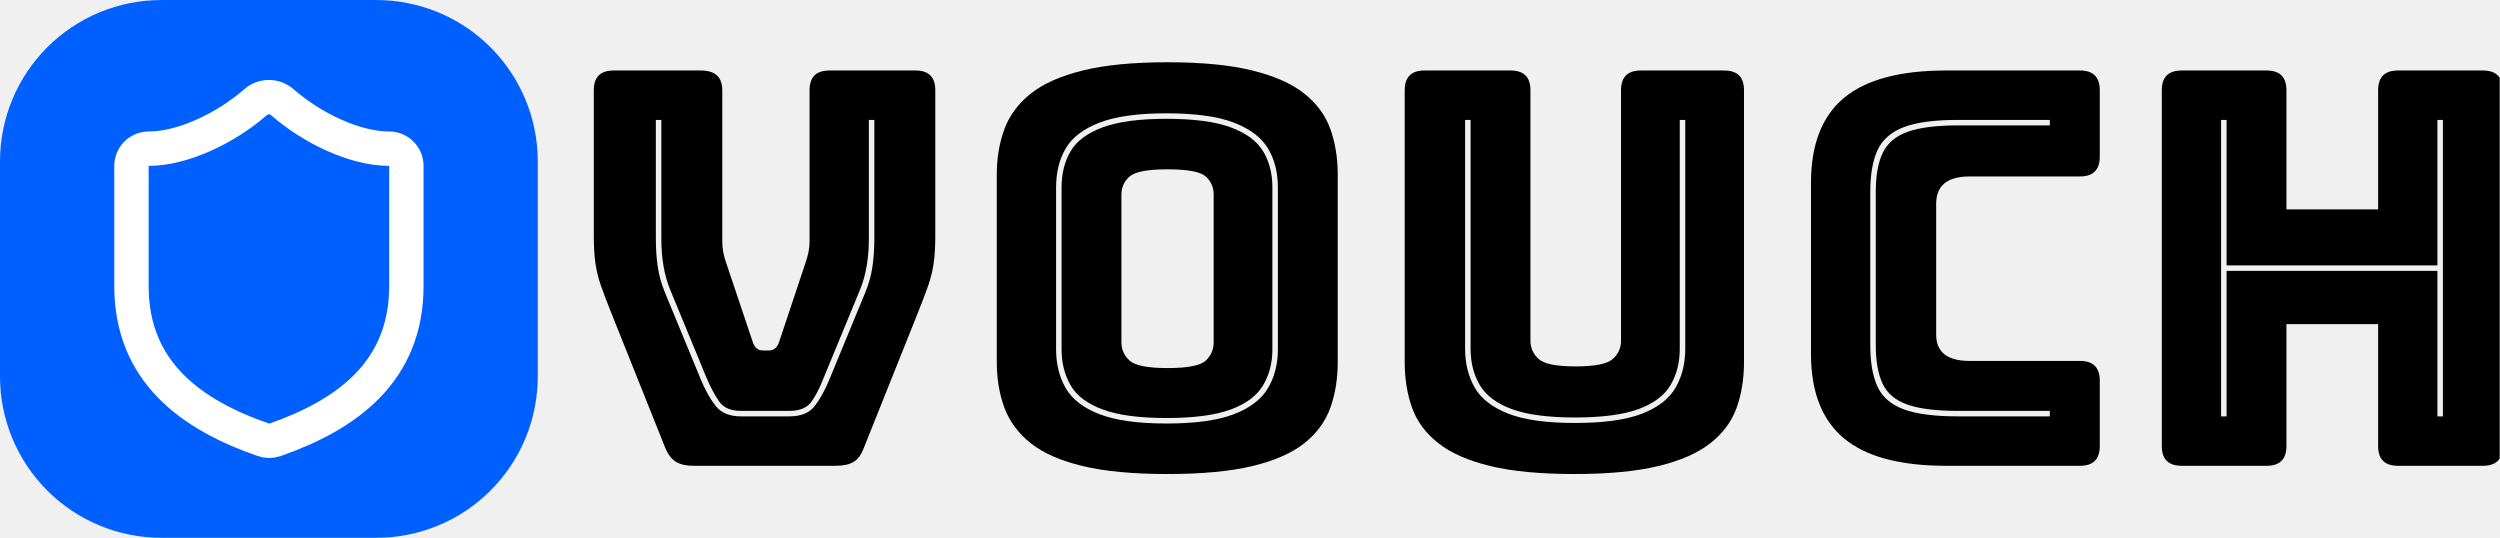
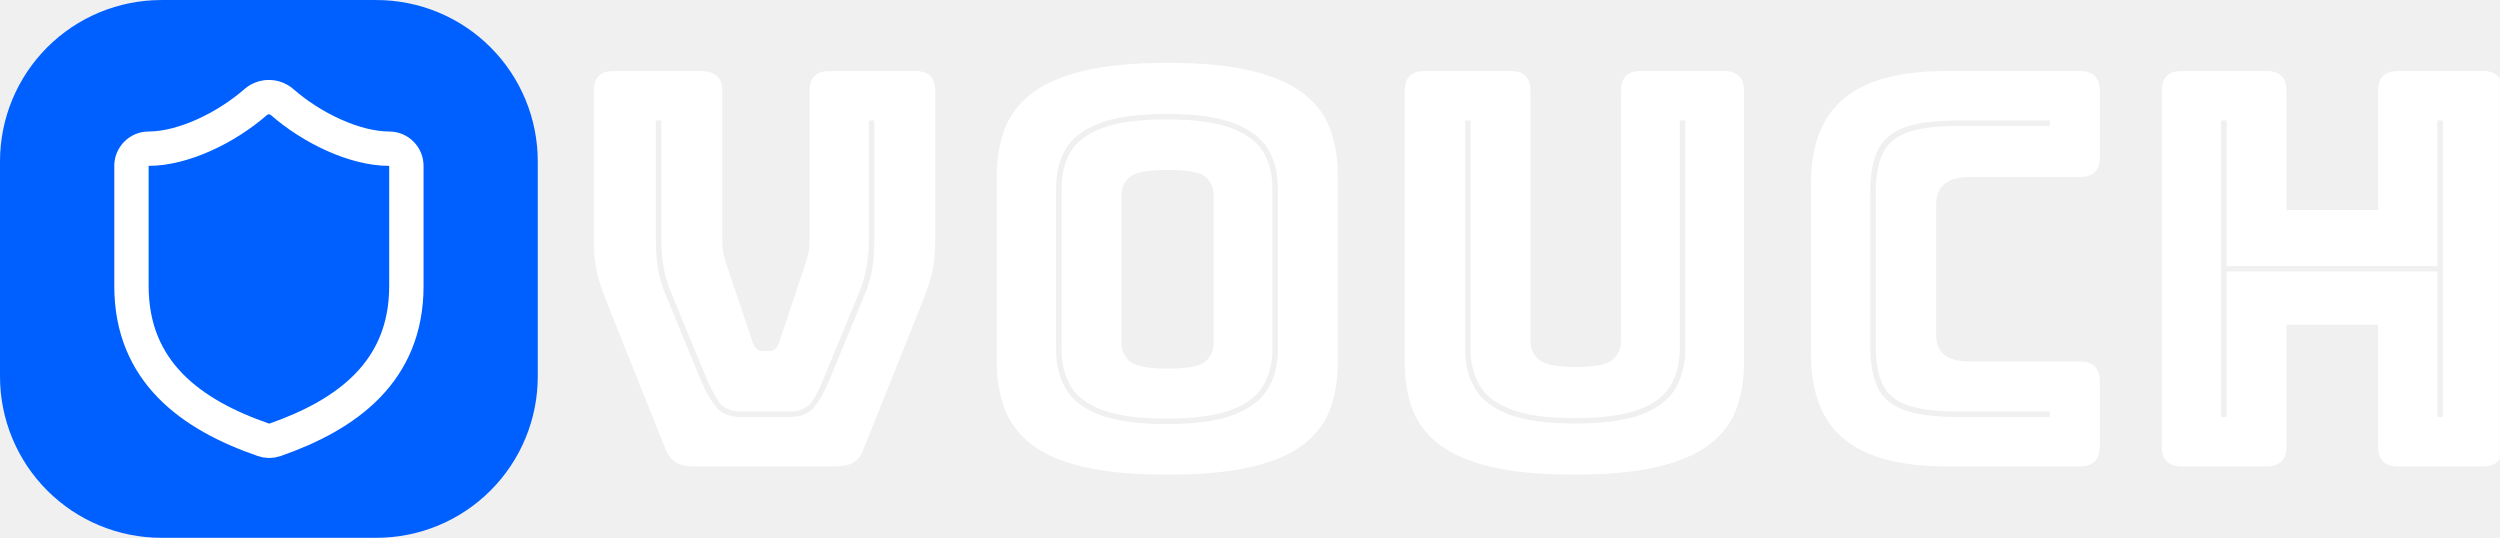
<svg xmlns="http://www.w3.org/2000/svg" width="5578" zoomAndPan="magnify" viewBox="0 0 4183.5 900" height="1200" preserveAspectRatio="xMidYMid meet" version="1.0">
  <defs>
    <g />
-     <clipPath id="3d736b95d7">
+     <clipPath id="805914288e">
      <path d="M 0 0.055 L 899.891 0.055 L 899.891 899.945 L 0 899.945 Z M 0 0.055 " clip-rule="nonzero" />
    </clipPath>
-     <clipPath id="013465d5b2">
-       <path d="M 944 0.055 L 4183 0.055 L 4183 899.945 L 944 899.945 Z M 944 0.055 " clip-rule="nonzero" />
-     </clipPath>
-     <clipPath id="97542e3fa5">
-       <path d="M 2673 117 L 3239 117 L 3239 780 L 2673 780 Z M 2673 117 " clip-rule="nonzero" />
-     </clipPath>
-     <clipPath id="aea0555953">
-       <rect x="0" width="3239" y="0" height="900" />
+     <clipPath id="a14abf5b12">
+       <path d="M 3617 118 L 4183 118 L 4183 781 L 3617 781 Z M 3617 118 " clip-rule="nonzero" />
    </clipPath>
  </defs>
-   <g clip-path="url(#3d736b95d7)">
+   <g clip-path="url(#805914288e)">
    <path fill="#0060ff" d="M 269.969 0.055 L 629.926 0.055 C 634.344 0.055 638.758 0.164 643.172 0.379 C 647.586 0.598 651.988 0.922 656.387 1.355 C 660.781 1.785 665.168 2.328 669.539 2.977 C 673.906 3.625 678.258 4.379 682.594 5.242 C 686.926 6.102 691.234 7.07 695.52 8.145 C 699.809 9.219 704.062 10.395 708.293 11.68 C 712.52 12.961 716.715 14.348 720.875 15.836 C 725.035 17.324 729.156 18.914 733.238 20.605 C 737.32 22.293 741.355 24.086 745.352 25.973 C 749.344 27.863 753.289 29.848 757.188 31.93 C 761.082 34.016 764.926 36.191 768.715 38.461 C 772.504 40.734 776.238 43.098 779.91 45.551 C 783.586 48.008 787.195 50.551 790.742 53.18 C 794.293 55.812 797.773 58.531 801.191 61.332 C 804.605 64.137 807.949 67.023 811.223 69.988 C 814.496 72.957 817.695 76 820.82 79.125 C 823.945 82.25 826.992 85.449 829.957 88.723 C 832.926 91.996 835.809 95.34 838.613 98.754 C 841.414 102.172 844.133 105.652 846.766 109.203 C 849.398 112.75 851.941 116.363 854.395 120.035 C 856.848 123.711 859.211 127.441 861.484 131.23 C 863.754 135.02 865.934 138.863 868.016 142.758 C 870.098 146.656 872.082 150.602 873.973 154.594 C 875.863 158.59 877.652 162.629 879.344 166.711 C 881.031 170.793 882.621 174.914 884.109 179.07 C 885.598 183.23 886.984 187.426 888.27 191.652 C 889.551 195.883 890.727 200.141 891.801 204.426 C 892.875 208.711 893.844 213.02 894.703 217.352 C 895.566 221.688 896.32 226.039 896.969 230.41 C 897.617 234.781 898.16 239.164 898.594 243.559 C 899.027 247.957 899.352 252.363 899.566 256.773 C 899.785 261.188 899.891 265.602 899.891 270.023 L 899.891 629.977 C 899.891 634.398 899.785 638.812 899.566 643.227 C 899.352 647.637 899.027 652.043 898.594 656.441 C 898.16 660.836 897.617 665.219 896.969 669.59 C 896.32 673.961 895.566 678.312 894.703 682.648 C 893.844 686.98 892.875 691.289 891.801 695.574 C 890.727 699.859 889.551 704.117 888.27 708.348 C 886.984 712.574 885.598 716.77 884.109 720.93 C 882.621 725.086 881.031 729.207 879.344 733.289 C 877.652 737.371 875.863 741.41 873.973 745.406 C 872.082 749.398 870.098 753.344 868.016 757.242 C 865.934 761.137 863.754 764.98 861.484 768.77 C 859.211 772.559 856.848 776.289 854.395 779.965 C 851.941 783.637 849.398 787.25 846.766 790.797 C 844.133 794.348 841.414 797.828 838.613 801.242 C 835.809 804.66 832.926 808.004 829.957 811.277 C 826.992 814.551 823.945 817.75 820.82 820.875 C 817.695 824 814.496 827.043 811.223 830.012 C 807.949 832.98 804.605 835.863 801.191 838.668 C 797.773 841.469 794.293 844.188 790.746 846.82 C 787.195 849.449 783.586 851.992 779.91 854.449 C 776.238 856.902 772.504 859.266 768.715 861.539 C 764.926 863.809 761.082 865.984 757.188 868.07 C 753.289 870.152 749.344 872.137 745.352 874.027 C 741.355 875.914 737.32 877.707 733.238 879.395 C 729.156 881.086 725.035 882.676 720.875 884.164 C 716.715 885.652 712.52 887.039 708.293 888.32 C 704.062 889.605 699.809 890.781 695.52 891.855 C 691.234 892.93 686.926 893.898 682.594 894.758 C 678.258 895.621 673.906 896.375 669.539 897.023 C 665.168 897.672 660.781 898.215 656.387 898.645 C 651.988 899.078 647.586 899.402 643.172 899.621 C 638.758 899.836 634.344 899.945 629.926 899.945 L 269.969 899.945 C 265.551 899.945 261.133 899.836 256.723 899.621 C 252.309 899.402 247.902 899.078 243.508 898.645 C 239.109 898.215 234.727 897.672 230.355 897.023 C 225.984 896.375 221.633 895.621 217.301 894.758 C 212.965 893.898 208.656 892.93 204.371 891.855 C 200.086 890.781 195.828 889.605 191.602 888.32 C 187.371 887.039 183.18 885.652 179.02 884.164 C 174.859 882.676 170.738 881.086 166.656 879.395 C 162.574 877.707 158.535 875.914 154.543 874.027 C 150.547 872.137 146.602 870.152 142.707 868.07 C 138.809 865.984 134.965 863.809 131.176 861.539 C 127.387 859.266 123.656 856.902 119.98 854.449 C 116.309 851.992 112.695 849.449 109.148 846.82 C 105.598 844.188 102.117 841.469 98.703 838.668 C 95.285 835.863 91.941 832.98 88.668 830.012 C 85.395 827.043 82.195 824 79.07 820.875 C 75.949 817.75 72.902 814.551 69.934 811.277 C 66.969 808.004 64.082 804.66 61.281 801.246 C 58.477 797.828 55.758 794.348 53.129 790.797 C 50.496 787.25 47.953 783.637 45.496 779.965 C 43.043 776.289 40.68 772.559 38.41 768.77 C 36.137 764.98 33.961 761.137 31.879 757.242 C 29.793 753.344 27.809 749.398 25.918 745.406 C 24.031 741.41 22.242 737.371 20.551 733.289 C 18.859 729.207 17.27 725.086 15.781 720.93 C 14.293 716.77 12.906 712.574 11.625 708.348 C 10.344 704.117 9.164 699.859 8.09 695.574 C 7.016 691.289 6.051 686.98 5.188 682.648 C 4.324 678.312 3.57 673.961 2.922 669.59 C 2.273 665.219 1.734 660.836 1.301 656.441 C 0.867 652.043 0.543 647.637 0.324 643.227 C 0.109 638.812 0 634.398 0 629.977 L 0 270.023 C 0 265.602 0.109 261.188 0.324 256.773 C 0.543 252.363 0.867 247.957 1.301 243.559 C 1.734 239.164 2.273 234.781 2.922 230.41 C 3.57 226.039 4.324 221.688 5.188 217.352 C 6.051 213.02 7.016 208.711 8.09 204.426 C 9.164 200.141 10.344 195.883 11.625 191.652 C 12.906 187.426 14.293 183.23 15.781 179.07 C 17.27 174.914 18.859 170.793 20.551 166.711 C 22.242 162.629 24.031 158.59 25.918 154.594 C 27.809 150.602 29.793 146.656 31.879 142.758 C 33.961 138.863 36.137 135.02 38.41 131.23 C 40.68 127.441 43.043 123.711 45.496 120.035 C 47.953 116.363 50.496 112.75 53.129 109.203 C 55.758 105.652 58.477 102.172 61.281 98.754 C 64.082 95.34 66.969 91.996 69.934 88.723 C 72.902 85.449 75.949 82.25 79.07 79.125 C 82.195 76 85.395 72.957 88.668 69.988 C 91.941 67.023 95.285 64.137 98.703 61.332 C 102.117 58.531 105.598 55.812 109.148 53.18 C 112.695 50.551 116.309 48.008 119.98 45.551 C 123.656 43.098 127.387 40.734 131.176 38.461 C 134.965 36.191 138.809 34.016 142.707 31.93 C 146.602 29.848 150.547 27.863 154.543 25.973 C 158.535 24.086 162.574 22.293 166.656 20.605 C 170.738 18.914 174.859 17.324 179.02 15.836 C 183.18 14.348 187.371 12.961 191.602 11.68 C 195.828 10.395 200.086 9.219 204.371 8.145 C 208.656 7.07 212.965 6.102 217.301 5.242 C 221.633 4.379 225.984 3.625 230.355 2.977 C 234.727 2.328 239.109 1.785 243.508 1.355 C 247.902 0.922 252.309 0.598 256.723 0.379 C 261.133 0.164 265.551 0.055 269.969 0.055 Z M 269.969 0.055 " fill-opacity="1" fill-rule="nonzero" />
  </g>
  <path stroke-linecap="round" transform="matrix(28.75156, 0, 0, 28.75156, 104.9874, 105.0412)" fill="none" stroke-linejoin="round" d="M 20 13 C 20 18 16.5 20.5 12.34 21.95 C 12.231 21.987 12.119 22.005 12.004 22.003 C 11.889 22.001 11.778 21.98 11.67 21.94 C 7.5 20.5 4 18 4 13 L 4 6 C 4 5.967 4.002 5.935 4.005 5.902 C 4.008 5.869 4.013 5.837 4.019 5.805 C 4.026 5.773 4.034 5.741 4.043 5.71 C 4.053 5.678 4.064 5.648 4.076 5.617 C 4.089 5.587 4.103 5.558 4.118 5.529 C 4.133 5.5 4.15 5.472 4.169 5.444 C 4.187 5.417 4.206 5.391 4.227 5.366 C 4.248 5.34 4.27 5.316 4.293 5.293 C 4.316 5.27 4.34 5.248 4.366 5.227 C 4.391 5.206 4.417 5.187 4.444 5.169 C 4.472 5.15 4.5 5.133 4.529 5.118 C 4.558 5.103 4.587 5.089 4.617 5.076 C 4.648 5.064 4.678 5.053 4.71 5.043 C 4.741 5.034 4.773 5.026 4.805 5.019 C 4.837 5.013 4.869 5.008 4.902 5.005 C 4.935 5.002 4.967 5 5 5 C 7 5 9.5 3.8 11.24 2.28 C 11.266 2.258 11.293 2.236 11.321 2.216 C 11.35 2.196 11.378 2.178 11.408 2.16 C 11.438 2.143 11.468 2.127 11.5 2.112 C 11.531 2.097 11.563 2.084 11.595 2.072 C 11.627 2.06 11.66 2.049 11.693 2.04 C 11.727 2.031 11.76 2.024 11.794 2.018 C 11.828 2.012 11.862 2.007 11.897 2.004 C 11.931 2.001 11.966 2 12 2 C 12.034 2 12.069 2.001 12.103 2.004 C 12.138 2.007 12.172 2.012 12.206 2.018 C 12.24 2.024 12.273 2.031 12.307 2.04 C 12.34 2.049 12.373 2.06 12.405 2.072 C 12.437 2.084 12.469 2.097 12.5 2.112 C 12.532 2.127 12.562 2.143 12.592 2.16 C 12.621 2.178 12.65 2.196 12.679 2.216 C 12.707 2.236 12.734 2.258 12.76 2.28 C 14.51 3.81 17 5 19 5 C 19.033 5 19.065 5.002 19.098 5.005 C 19.131 5.008 19.163 5.013 19.195 5.019 C 19.227 5.026 19.259 5.034 19.29 5.043 C 19.322 5.053 19.352 5.064 19.383 5.076 C 19.413 5.089 19.442 5.103 19.471 5.118 C 19.5 5.133 19.528 5.15 19.556 5.169 C 19.583 5.187 19.609 5.206 19.634 5.227 C 19.66 5.248 19.684 5.27 19.707 5.293 C 19.73 5.316 19.752 5.34 19.773 5.366 C 19.794 5.391 19.813 5.417 19.831 5.444 C 19.85 5.472 19.866 5.5 19.882 5.529 C 19.897 5.558 19.911 5.587 19.924 5.617 C 19.936 5.648 19.947 5.678 19.957 5.71 C 19.966 5.741 19.974 5.773 19.981 5.805 C 19.987 5.837 19.992 5.869 19.995 5.902 C 19.998 5.935 20 5.967 20 6 Z M 20 13 " stroke="#ffffff" stroke-width="2" stroke-opacity="1" stroke-miterlimit="4" />
-   <g clip-path="url(#013465d5b2)">
-     <g transform="matrix(1, 0, 0, 1, 944, 0.000000000000024244)">
-       <g clip-path="url(#aea0555953)">
-         <g fill="#000000" fill-opacity="1">
-           <g transform="translate(0.0625977, 779.4501)">
-             <g>
-               <path d="M 454.781 0 L 215.906 0 C 204.27 0 194.773 -2.141 187.422 -6.422 C 180.066 -10.711 173.941 -18.676 169.047 -30.312 L 79.016 -255.406 C 71.66 -273.781 65.836 -289.094 61.547 -301.344 C 57.266 -313.594 54.203 -325.992 52.359 -338.547 C 50.523 -351.109 49.609 -366.883 49.609 -385.875 L 49.609 -628.422 C 49.609 -650.461 60.633 -661.484 82.688 -661.484 L 228.766 -661.484 C 252.648 -661.484 264.594 -650.461 264.594 -628.422 L 264.594 -374.844 C 264.594 -368.719 265.203 -362.594 266.422 -356.469 C 267.648 -350.344 269.492 -343.91 271.953 -337.172 L 315.125 -208.547 C 318.188 -198.141 324.004 -192.938 332.578 -192.938 L 342.688 -192.938 C 351.258 -192.938 357.078 -198.141 360.141 -208.547 L 403.328 -338.094 C 405.773 -344.832 407.609 -351.266 408.828 -357.391 C 410.055 -363.516 410.672 -369.641 410.672 -375.766 L 410.672 -628.422 C 410.672 -650.461 421.695 -661.484 443.75 -661.484 L 587.984 -661.484 C 610.035 -661.484 621.062 -650.461 621.062 -628.422 L 621.062 -385.875 C 621.062 -366.883 620.141 -351.109 618.297 -338.547 C 616.461 -325.992 613.398 -313.594 609.109 -301.344 C 604.828 -289.094 599.016 -273.781 591.672 -255.406 L 501.625 -30.312 C 497.344 -18.676 491.523 -10.711 484.172 -6.422 C 476.816 -2.141 467.02 0 454.781 0 Z M 162.609 -578.797 L 153.422 -578.797 L 153.422 -380.359 C 153.422 -363.203 154.492 -347.426 156.641 -333.031 C 158.785 -318.645 162.613 -304.711 168.125 -291.234 L 228.766 -144.234 C 236.117 -126.473 244.391 -111.773 253.578 -100.141 C 262.766 -88.504 276.848 -82.688 295.828 -82.688 L 376.688 -82.688 C 396.281 -82.688 410.516 -88.504 419.391 -100.141 C 428.273 -111.773 436.395 -126.473 443.75 -144.234 L 504.391 -291.234 C 509.898 -304.711 513.723 -318.645 515.859 -333.031 C 518.004 -347.426 519.078 -363.203 519.078 -380.359 L 519.078 -578.797 L 509.891 -578.797 L 509.891 -380.359 C 509.891 -347.285 504.992 -318.801 495.203 -294.906 L 434.562 -147.922 C 428.438 -131.992 421.695 -118.672 414.344 -107.953 C 407 -97.234 394.445 -91.875 376.688 -91.875 L 295.828 -91.875 C 278.68 -91.875 266.43 -97.234 259.078 -107.953 C 251.734 -118.672 244.691 -131.992 237.953 -147.922 L 177.312 -294.906 C 167.508 -318.801 162.609 -347.285 162.609 -380.359 Z M 162.609 -578.797 " />
-             </g>
-           </g>
-         </g>
-         <g fill="#000000" fill-opacity="1">
-           <g transform="translate(670.7352, 779.4501)">
-             <g>
-               <path d="M 623.828 -173.641 C 623.828 -145.461 619.691 -119.891 611.422 -96.922 C 603.148 -73.953 588.602 -54.195 567.781 -37.656 C 546.957 -21.125 518.016 -8.422 480.953 0.453 C 443.898 9.336 396.586 13.781 339.016 13.781 C 281.441 13.781 234.125 9.336 197.062 0.453 C 160.008 -8.422 131.07 -21.125 110.25 -37.656 C 89.426 -54.195 74.723 -73.953 66.141 -96.922 C 57.566 -119.891 53.281 -145.461 53.281 -173.641 L 53.281 -486.922 C 53.281 -515.098 57.566 -540.672 66.141 -563.641 C 74.723 -586.609 89.426 -606.359 110.25 -622.891 C 131.07 -639.43 160.008 -652.297 197.062 -661.484 C 234.125 -670.672 281.441 -675.266 339.016 -675.266 C 396.586 -675.266 443.898 -670.672 480.953 -661.484 C 518.016 -652.297 546.957 -639.43 567.781 -622.891 C 588.602 -606.359 603.148 -586.609 611.422 -563.641 C 619.691 -540.672 623.828 -515.098 623.828 -486.922 Z M 337.172 -70.75 C 385.555 -70.75 423.223 -75.953 450.172 -86.359 C 477.129 -96.773 496.117 -111.32 507.141 -130 C 518.16 -148.676 523.672 -170.266 523.672 -194.766 L 523.672 -465.797 C 523.672 -490.91 518.16 -512.656 507.141 -531.031 C 496.117 -549.406 477.129 -563.797 450.172 -574.203 C 423.223 -584.617 385.555 -589.828 337.172 -589.828 C 289.398 -589.828 252.039 -584.617 225.094 -574.203 C 198.145 -563.797 179.312 -549.406 168.594 -531.031 C 157.875 -512.656 152.516 -490.91 152.516 -465.797 L 152.516 -194.766 C 152.516 -170.266 157.875 -148.676 168.594 -130 C 179.312 -111.32 198.145 -96.773 225.094 -86.359 C 252.039 -75.953 289.398 -70.75 337.172 -70.75 Z M 337.172 -79.938 C 291.848 -79.938 256.32 -84.68 230.594 -94.172 C 204.875 -103.66 186.961 -117.133 176.859 -134.594 C 166.754 -152.051 161.703 -172.109 161.703 -194.766 L 161.703 -465.797 C 161.703 -489.066 166.754 -509.273 176.859 -526.422 C 186.961 -543.578 204.875 -556.898 230.594 -566.391 C 256.32 -575.891 291.848 -580.641 337.172 -580.641 C 383.109 -580.641 418.938 -575.891 444.656 -566.391 C 470.383 -556.898 488.453 -543.578 498.859 -526.422 C 509.273 -509.273 514.484 -489.066 514.484 -465.797 L 514.484 -194.766 C 514.484 -172.109 509.273 -152.051 498.859 -134.594 C 488.453 -117.133 470.383 -103.66 444.656 -94.172 C 418.938 -84.68 383.109 -79.938 337.172 -79.938 Z M 261.844 -206.719 C 261.844 -194.469 266.438 -184.207 275.625 -175.938 C 284.812 -167.664 305.941 -163.531 339.016 -163.531 C 372.703 -163.531 393.984 -167.664 402.859 -175.938 C 411.742 -184.207 416.188 -194.469 416.188 -206.719 L 416.188 -453.859 C 416.188 -466.109 411.742 -476.211 402.859 -484.172 C 393.984 -492.129 372.703 -496.109 339.016 -496.109 C 305.941 -496.109 284.812 -492.129 275.625 -484.172 C 266.438 -476.211 261.844 -466.109 261.844 -453.859 Z M 261.844 -206.719 " />
-             </g>
-           </g>
-         </g>
-         <g fill="#000000" fill-opacity="1">
-           <g transform="translate(1347.839, 779.4501)">
-             <g>
-               <path d="M 626.578 -173.641 C 626.578 -145.461 622.441 -119.891 614.172 -96.922 C 605.898 -73.953 591.195 -54.195 570.062 -37.656 C 548.938 -21.125 520 -8.422 483.25 0.453 C 446.5 9.336 399.645 13.781 342.688 13.781 C 285.727 13.781 238.875 9.336 202.125 0.453 C 165.375 -8.422 136.43 -21.125 115.297 -37.656 C 94.172 -54.195 79.473 -73.953 71.203 -96.922 C 62.93 -119.891 58.797 -145.461 58.797 -173.641 L 58.797 -628.422 C 58.797 -650.461 69.82 -661.484 91.875 -661.484 L 236.109 -661.484 C 258.16 -661.484 269.188 -650.461 269.188 -628.422 L 269.188 -209.469 C 269.188 -197.219 273.781 -186.957 282.969 -178.688 C 292.156 -170.426 312.676 -166.297 344.531 -166.297 C 376.988 -166.297 397.812 -170.426 407 -178.688 C 416.188 -186.957 420.781 -197.219 420.781 -209.469 L 420.781 -628.422 C 420.781 -650.461 431.805 -661.484 453.859 -661.484 L 593.5 -661.484 C 615.551 -661.484 626.578 -650.461 626.578 -628.422 Z M 159.859 -578.797 L 159.859 -195.688 C 159.859 -171.188 165.219 -149.594 175.938 -130.906 C 186.656 -112.227 205.336 -97.68 231.984 -87.266 C 258.629 -76.859 295.836 -71.656 343.609 -71.656 C 391.992 -71.656 429.504 -76.859 456.141 -87.266 C 482.785 -97.68 501.469 -112.227 512.188 -130.906 C 522.906 -149.594 528.266 -171.188 528.266 -195.688 L 528.266 -578.797 L 519.078 -578.797 L 519.078 -195.688 C 519.078 -173.031 514.023 -152.973 503.922 -135.516 C 493.816 -118.055 476.055 -104.578 450.641 -95.078 C 425.223 -85.586 389.547 -80.844 343.609 -80.844 C 298.285 -80.844 262.91 -85.586 237.484 -95.078 C 212.066 -104.578 194.305 -118.055 184.203 -135.516 C 174.098 -152.973 169.047 -173.031 169.047 -195.688 L 169.047 -578.797 Z M 159.859 -578.797 " />
-             </g>
-           </g>
-         </g>
-         <g fill="#000000" fill-opacity="1">
-           <g transform="translate(2033.211, 779.4501)">
-             <g>
-               <path d="M 503.469 0 L 279.297 0 C 202.117 0 145.156 -15.312 108.406 -45.938 C 71.656 -76.562 53.281 -123.723 53.281 -187.422 L 53.281 -473.141 C 53.281 -537.453 71.656 -584.922 108.406 -615.547 C 145.156 -646.172 202.117 -661.484 279.297 -661.484 L 503.469 -661.484 C 525.52 -661.484 536.547 -650.461 536.547 -628.422 L 536.547 -517.25 C 536.547 -495.195 525.52 -484.172 503.469 -484.172 L 318.797 -484.172 C 281.441 -484.172 262.766 -468.859 262.766 -438.234 L 262.766 -219.578 C 262.766 -190.18 281.441 -175.484 318.797 -175.484 L 503.469 -175.484 C 525.52 -175.484 536.547 -164.457 536.547 -142.406 L 536.547 -33.078 C 536.547 -11.023 525.52 0 503.469 0 Z M 452.938 -82.688 L 452.938 -91.875 L 299.5 -91.875 C 262.758 -91.875 234.438 -95.395 214.531 -102.438 C 194.625 -109.477 180.844 -121.113 173.188 -137.344 C 165.531 -153.582 161.703 -174.867 161.703 -201.203 L 161.703 -458.453 C 161.703 -486.016 165.68 -507.91 173.641 -524.141 C 181.598 -540.367 195.531 -552.004 215.438 -559.047 C 235.344 -566.086 263.363 -569.609 299.5 -569.609 L 452.938 -569.609 L 452.938 -578.797 L 299.5 -578.797 C 260.301 -578.797 230.133 -574.816 209 -566.859 C 187.875 -558.898 173.176 -546.191 164.906 -528.734 C 156.645 -511.273 152.516 -487.848 152.516 -458.453 L 152.516 -201.203 C 152.516 -173.023 156.492 -150.207 164.453 -132.75 C 172.41 -115.301 186.957 -102.594 208.094 -94.625 C 229.227 -86.664 259.695 -82.688 299.5 -82.688 Z M 452.938 -82.688 " />
-             </g>
-           </g>
-         </g>
-         <g clip-path="url(#97542e3fa5)">
-           <g fill="#000000" fill-opacity="1">
-             <g transform="translate(2610.173, 779.4501)">
-               <g>
-                 <path d="M 238.875 0 L 96.469 0 C 74.414 0 63.391 -11.023 63.391 -33.078 L 63.391 -628.422 C 63.391 -650.461 74.414 -661.484 96.469 -661.484 L 238.875 -661.484 C 260.926 -661.484 271.953 -650.461 271.953 -628.422 L 271.953 -429.047 L 425.375 -429.047 L 425.375 -628.422 C 425.375 -650.461 436.398 -661.484 458.453 -661.484 L 600.859 -661.484 C 622.898 -661.484 633.922 -650.461 633.922 -628.422 L 633.922 -33.078 C 633.922 -11.023 622.898 0 600.859 0 L 458.453 0 C 436.398 0 425.375 -11.023 425.375 -33.078 L 425.375 -237.031 L 271.953 -237.031 L 271.953 -33.078 C 271.953 -11.023 260.926 0 238.875 0 Z M 533.781 -578.797 L 524.594 -578.797 L 524.594 -335.344 L 171.797 -335.344 L 171.797 -578.797 L 162.609 -578.797 L 162.609 -82.688 L 171.797 -82.688 L 171.797 -326.156 L 524.594 -326.156 L 524.594 -82.688 L 533.781 -82.688 Z M 533.781 -578.797 " />
-               </g>
-             </g>
-           </g>
+   <g fill="#ffffff" fill-opacity="1">
+     <g transform="translate(944.0636, 780.4176)">
+       <g>
+         <path d="M 454.781 0 L 215.906 0 C 204.27 0 194.773 -2.141 187.422 -6.422 C 180.066 -10.711 173.941 -18.676 169.047 -30.312 L 79.016 -255.406 C 71.66 -273.781 65.836 -289.094 61.547 -301.344 C 57.266 -313.594 54.203 -325.992 52.359 -338.547 C 50.523 -351.109 49.609 -366.883 49.609 -385.875 L 49.609 -628.422 C 49.609 -650.461 60.633 -661.484 82.688 -661.484 L 228.766 -661.484 C 252.648 -661.484 264.594 -650.461 264.594 -628.422 L 264.594 -374.844 C 264.594 -368.719 265.203 -362.594 266.422 -356.469 C 267.648 -350.344 269.492 -343.91 271.953 -337.172 L 315.125 -208.547 C 318.188 -198.141 324.004 -192.938 332.578 -192.938 L 342.688 -192.938 C 351.258 -192.938 357.078 -198.141 360.141 -208.547 L 403.328 -338.094 C 405.773 -344.832 407.609 -351.266 408.828 -357.391 C 410.055 -363.516 410.672 -369.641 410.672 -375.766 L 410.672 -628.422 C 410.672 -650.461 421.695 -661.484 443.75 -661.484 L 587.984 -661.484 C 610.035 -661.484 621.062 -650.461 621.062 -628.422 L 621.062 -385.875 C 621.062 -366.883 620.141 -351.109 618.297 -338.547 C 616.461 -325.992 613.398 -313.594 609.109 -301.344 C 604.828 -289.094 599.016 -273.781 591.672 -255.406 L 501.625 -30.312 C 497.344 -18.676 491.523 -10.711 484.172 -6.422 C 476.816 -2.141 467.02 0 454.781 0 Z M 162.609 -578.797 L 153.422 -578.797 L 153.422 -380.359 C 153.422 -363.203 154.492 -347.426 156.641 -333.031 C 158.785 -318.645 162.613 -304.711 168.125 -291.234 L 228.766 -144.234 C 236.117 -126.473 244.391 -111.773 253.578 -100.141 C 262.766 -88.504 276.848 -82.688 295.828 -82.688 L 376.688 -82.688 C 396.281 -82.688 410.516 -88.504 419.391 -100.141 C 428.273 -111.773 436.395 -126.473 443.75 -144.234 L 504.391 -291.234 C 509.898 -304.711 513.723 -318.645 515.859 -333.031 C 518.004 -347.426 519.078 -363.203 519.078 -380.359 L 519.078 -578.797 L 509.891 -578.797 L 509.891 -380.359 C 509.891 -347.285 504.992 -318.801 495.203 -294.906 L 434.562 -147.922 C 428.438 -131.992 421.695 -118.672 414.344 -107.953 C 407 -97.234 394.445 -91.875 376.688 -91.875 L 295.828 -91.875 C 278.68 -91.875 266.43 -97.234 259.078 -107.953 C 251.734 -118.672 244.691 -131.992 237.953 -147.922 L 177.312 -294.906 C 167.508 -318.801 162.609 -347.285 162.609 -380.359 Z M 162.609 -578.797 " />
+       </g>
+     </g>
+   </g>
+   <g fill="#ffffff" fill-opacity="1">
+     <g transform="translate(1614.736, 780.4176)">
+       <g>
+         <path d="M 623.828 -173.641 C 623.828 -145.461 619.691 -119.891 611.422 -96.922 C 603.148 -73.953 588.602 -54.195 567.781 -37.656 C 546.957 -21.125 518.016 -8.422 480.953 0.453 C 443.898 9.336 396.586 13.781 339.016 13.781 C 281.441 13.781 234.125 9.336 197.062 0.453 C 160.008 -8.422 131.07 -21.125 110.25 -37.656 C 89.426 -54.195 74.723 -73.953 66.141 -96.922 C 57.566 -119.891 53.281 -145.461 53.281 -173.641 L 53.281 -486.922 C 53.281 -515.098 57.566 -540.672 66.141 -563.641 C 74.723 -586.609 89.426 -606.359 110.25 -622.891 C 131.07 -639.43 160.008 -652.297 197.062 -661.484 C 234.125 -670.672 281.441 -675.266 339.016 -675.266 C 396.586 -675.266 443.898 -670.672 480.953 -661.484 C 518.016 -652.297 546.957 -639.43 567.781 -622.891 C 588.602 -606.359 603.148 -586.609 611.422 -563.641 C 619.691 -540.672 623.828 -515.098 623.828 -486.922 Z M 337.172 -70.75 C 385.555 -70.75 423.223 -75.953 450.172 -86.359 C 477.129 -96.773 496.117 -111.32 507.141 -130 C 518.16 -148.676 523.672 -170.266 523.672 -194.766 L 523.672 -465.797 C 523.672 -490.91 518.16 -512.656 507.141 -531.031 C 496.117 -549.406 477.129 -563.797 450.172 -574.203 C 423.223 -584.617 385.555 -589.828 337.172 -589.828 C 289.398 -589.828 252.039 -584.617 225.094 -574.203 C 198.145 -563.797 179.312 -549.406 168.594 -531.031 C 157.875 -512.656 152.516 -490.91 152.516 -465.797 L 152.516 -194.766 C 152.516 -170.266 157.875 -148.676 168.594 -130 C 179.312 -111.32 198.145 -96.773 225.094 -86.359 C 252.039 -75.953 289.398 -70.75 337.172 -70.75 Z M 337.172 -79.938 C 291.848 -79.938 256.32 -84.68 230.594 -94.172 C 204.875 -103.66 186.961 -117.133 176.859 -134.594 C 166.754 -152.051 161.703 -172.109 161.703 -194.766 L 161.703 -465.797 C 161.703 -489.066 166.754 -509.273 176.859 -526.422 C 186.961 -543.578 204.875 -556.898 230.594 -566.391 C 256.32 -575.891 291.848 -580.641 337.172 -580.641 C 383.109 -580.641 418.938 -575.891 444.656 -566.391 C 470.383 -556.898 488.453 -543.578 498.859 -526.422 C 509.273 -509.273 514.484 -489.066 514.484 -465.797 L 514.484 -194.766 C 514.484 -172.109 509.273 -152.051 498.859 -134.594 C 488.453 -117.133 470.383 -103.66 444.656 -94.172 C 418.938 -84.68 383.109 -79.938 337.172 -79.938 Z M 261.844 -206.719 C 261.844 -194.469 266.438 -184.207 275.625 -175.938 C 284.812 -167.664 305.941 -163.531 339.016 -163.531 C 372.703 -163.531 393.984 -167.664 402.859 -175.938 C 411.742 -184.207 416.188 -194.469 416.188 -206.719 L 416.188 -453.859 C 416.188 -466.109 411.742 -476.211 402.859 -484.172 C 393.984 -492.129 372.703 -496.109 339.016 -496.109 C 305.941 -496.109 284.812 -492.129 275.625 -484.172 C 266.438 -476.211 261.844 -466.109 261.844 -453.859 Z M 261.844 -206.719 " />
+       </g>
+     </g>
+   </g>
+   <g fill="#ffffff" fill-opacity="1">
+     <g transform="translate(2291.839, 780.4176)">
+       <g>
+         <path d="M 626.578 -173.641 C 626.578 -145.461 622.441 -119.891 614.172 -96.922 C 605.898 -73.953 591.195 -54.195 570.062 -37.656 C 548.938 -21.125 520 -8.422 483.25 0.453 C 446.5 9.336 399.645 13.781 342.688 13.781 C 285.727 13.781 238.875 9.336 202.125 0.453 C 165.375 -8.422 136.43 -21.125 115.297 -37.656 C 94.172 -54.195 79.473 -73.953 71.203 -96.922 C 62.93 -119.891 58.797 -145.461 58.797 -173.641 L 58.797 -628.422 C 58.797 -650.461 69.82 -661.484 91.875 -661.484 L 236.109 -661.484 C 258.16 -661.484 269.188 -650.461 269.188 -628.422 L 269.188 -209.469 C 269.188 -197.219 273.781 -186.957 282.969 -178.688 C 292.156 -170.426 312.676 -166.297 344.531 -166.297 C 376.988 -166.297 397.812 -170.426 407 -178.688 C 416.188 -186.957 420.781 -197.219 420.781 -209.469 L 420.781 -628.422 C 420.781 -650.461 431.805 -661.484 453.859 -661.484 L 593.5 -661.484 C 615.551 -661.484 626.578 -650.461 626.578 -628.422 Z M 159.859 -578.797 L 159.859 -195.688 C 159.859 -171.188 165.219 -149.594 175.938 -130.906 C 186.656 -112.227 205.336 -97.68 231.984 -87.266 C 258.629 -76.859 295.836 -71.656 343.609 -71.656 C 391.992 -71.656 429.504 -76.859 456.141 -87.266 C 482.785 -97.68 501.469 -112.227 512.188 -130.906 C 522.906 -149.594 528.266 -171.188 528.266 -195.688 L 528.266 -578.797 L 519.078 -578.797 L 519.078 -195.688 C 519.078 -173.031 514.023 -152.973 503.922 -135.516 C 493.816 -118.055 476.055 -104.578 450.641 -95.078 C 425.223 -85.586 389.547 -80.844 343.609 -80.844 C 298.285 -80.844 262.91 -85.586 237.484 -95.078 C 212.066 -104.578 194.305 -118.055 184.203 -135.516 C 174.098 -152.973 169.047 -173.031 169.047 -195.688 L 169.047 -578.797 Z M 159.859 -578.797 " />
+       </g>
+     </g>
+   </g>
+   <g fill="#ffffff" fill-opacity="1">
+     <g transform="translate(2977.21, 780.4176)">
+       <g>
+         <path d="M 503.469 0 L 279.297 0 C 202.117 0 145.156 -15.312 108.406 -45.938 C 71.656 -76.562 53.281 -123.723 53.281 -187.422 L 53.281 -473.141 C 53.281 -537.453 71.656 -584.922 108.406 -615.547 C 145.156 -646.172 202.117 -661.484 279.297 -661.484 L 503.469 -661.484 C 525.52 -661.484 536.547 -650.461 536.547 -628.422 L 536.547 -517.25 C 536.547 -495.195 525.52 -484.172 503.469 -484.172 L 318.797 -484.172 C 281.441 -484.172 262.766 -468.859 262.766 -438.234 L 262.766 -219.578 C 262.766 -190.18 281.441 -175.484 318.797 -175.484 L 503.469 -175.484 C 525.52 -175.484 536.547 -164.457 536.547 -142.406 L 536.547 -33.078 C 536.547 -11.023 525.52 0 503.469 0 Z M 452.938 -82.688 L 452.938 -91.875 L 299.5 -91.875 C 262.758 -91.875 234.438 -95.395 214.531 -102.438 C 194.625 -109.477 180.844 -121.113 173.188 -137.344 C 165.531 -153.582 161.703 -174.867 161.703 -201.203 L 161.703 -458.453 C 161.703 -486.016 165.68 -507.91 173.641 -524.141 C 181.598 -540.367 195.531 -552.004 215.438 -559.047 C 235.344 -566.086 263.363 -569.609 299.5 -569.609 L 452.938 -569.609 L 452.938 -578.797 L 299.5 -578.797 C 260.301 -578.797 230.133 -574.816 209 -566.859 C 187.875 -558.898 173.176 -546.191 164.906 -528.734 C 156.645 -511.273 152.516 -487.848 152.516 -458.453 L 152.516 -201.203 C 152.516 -173.023 156.492 -150.207 164.453 -132.75 C 172.41 -115.301 186.957 -102.594 208.094 -94.625 C 229.227 -86.664 259.695 -82.688 299.5 -82.688 Z M 452.938 -82.688 " />
+       </g>
+     </g>
+   </g>
+   <g clip-path="url(#a14abf5b12)">
+     <g fill="#ffffff" fill-opacity="1">
+       <g transform="translate(3554.171, 780.4176)">
+         <g>
+           <path d="M 238.875 0 L 96.469 0 C 74.414 0 63.391 -11.023 63.391 -33.078 L 63.391 -628.422 C 63.391 -650.461 74.414 -661.484 96.469 -661.484 L 238.875 -661.484 C 260.926 -661.484 271.953 -650.461 271.953 -628.422 L 271.953 -429.047 L 425.375 -429.047 L 425.375 -628.422 C 425.375 -650.461 436.398 -661.484 458.453 -661.484 L 600.859 -661.484 C 622.898 -661.484 633.922 -650.461 633.922 -628.422 L 633.922 -33.078 C 633.922 -11.023 622.898 0 600.859 0 L 458.453 0 C 436.398 0 425.375 -11.023 425.375 -33.078 L 425.375 -237.031 L 271.953 -237.031 L 271.953 -33.078 C 271.953 -11.023 260.926 0 238.875 0 Z M 533.781 -578.797 L 524.594 -578.797 L 524.594 -335.344 L 171.797 -335.344 L 171.797 -578.797 L 162.609 -578.797 L 162.609 -82.688 L 171.797 -82.688 L 171.797 -326.156 L 524.594 -326.156 L 524.594 -82.688 L 533.781 -82.688 Z M 533.781 -578.797 " />
        </g>
      </g>
    </g>
  </g>
</svg>
